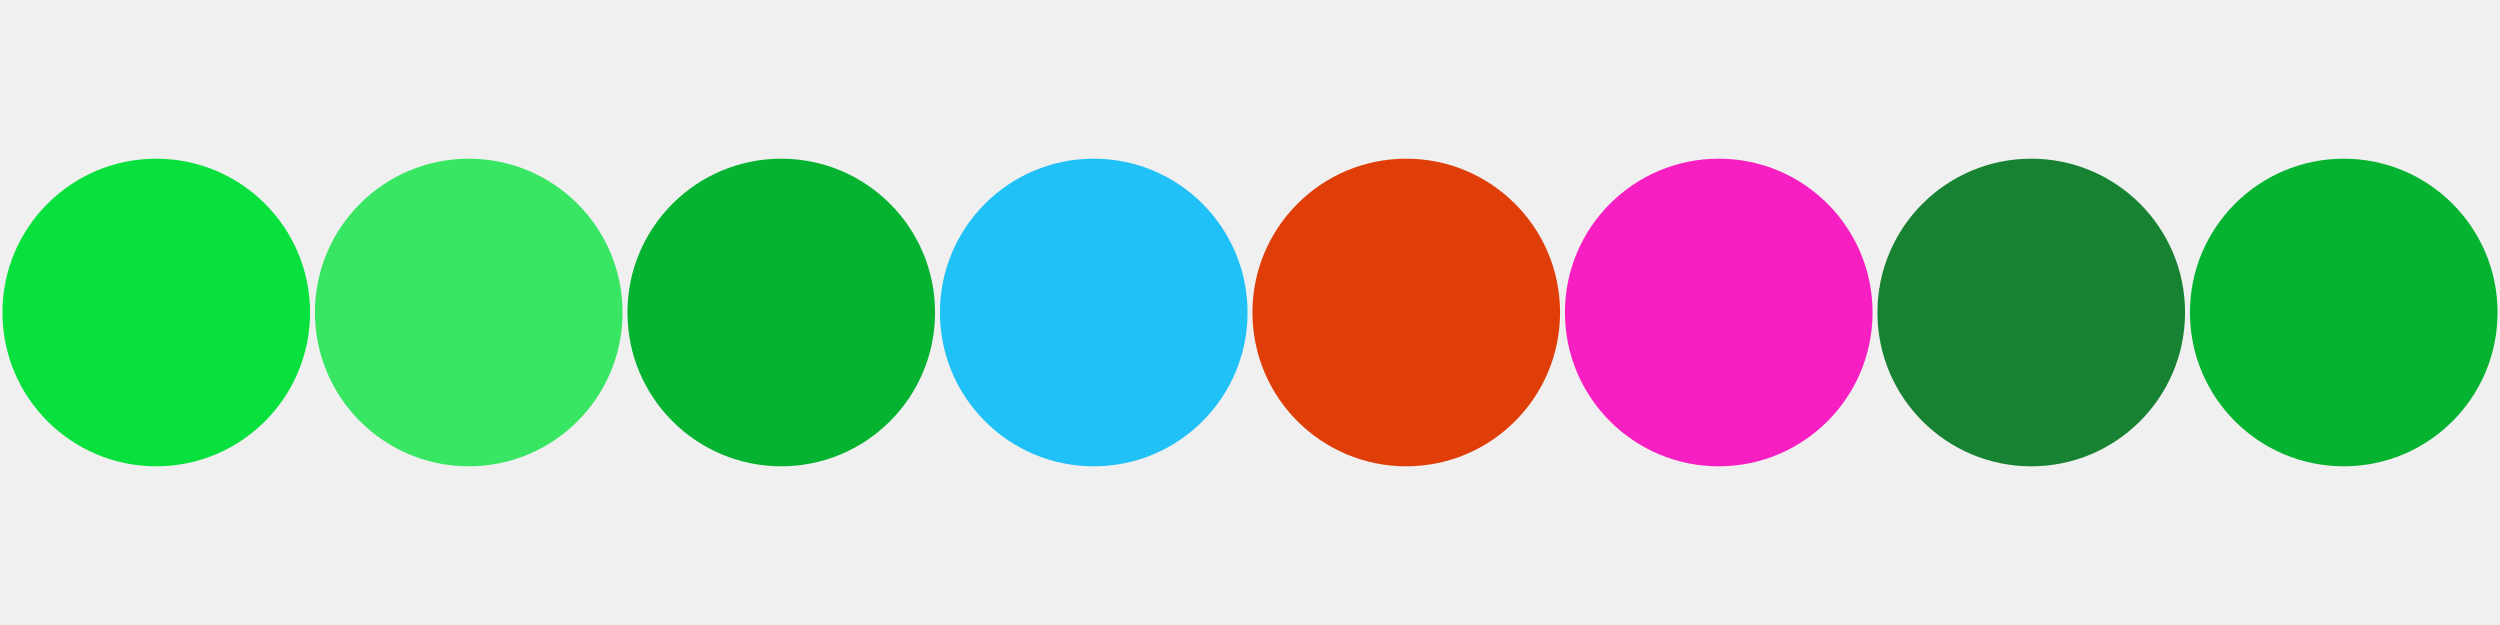
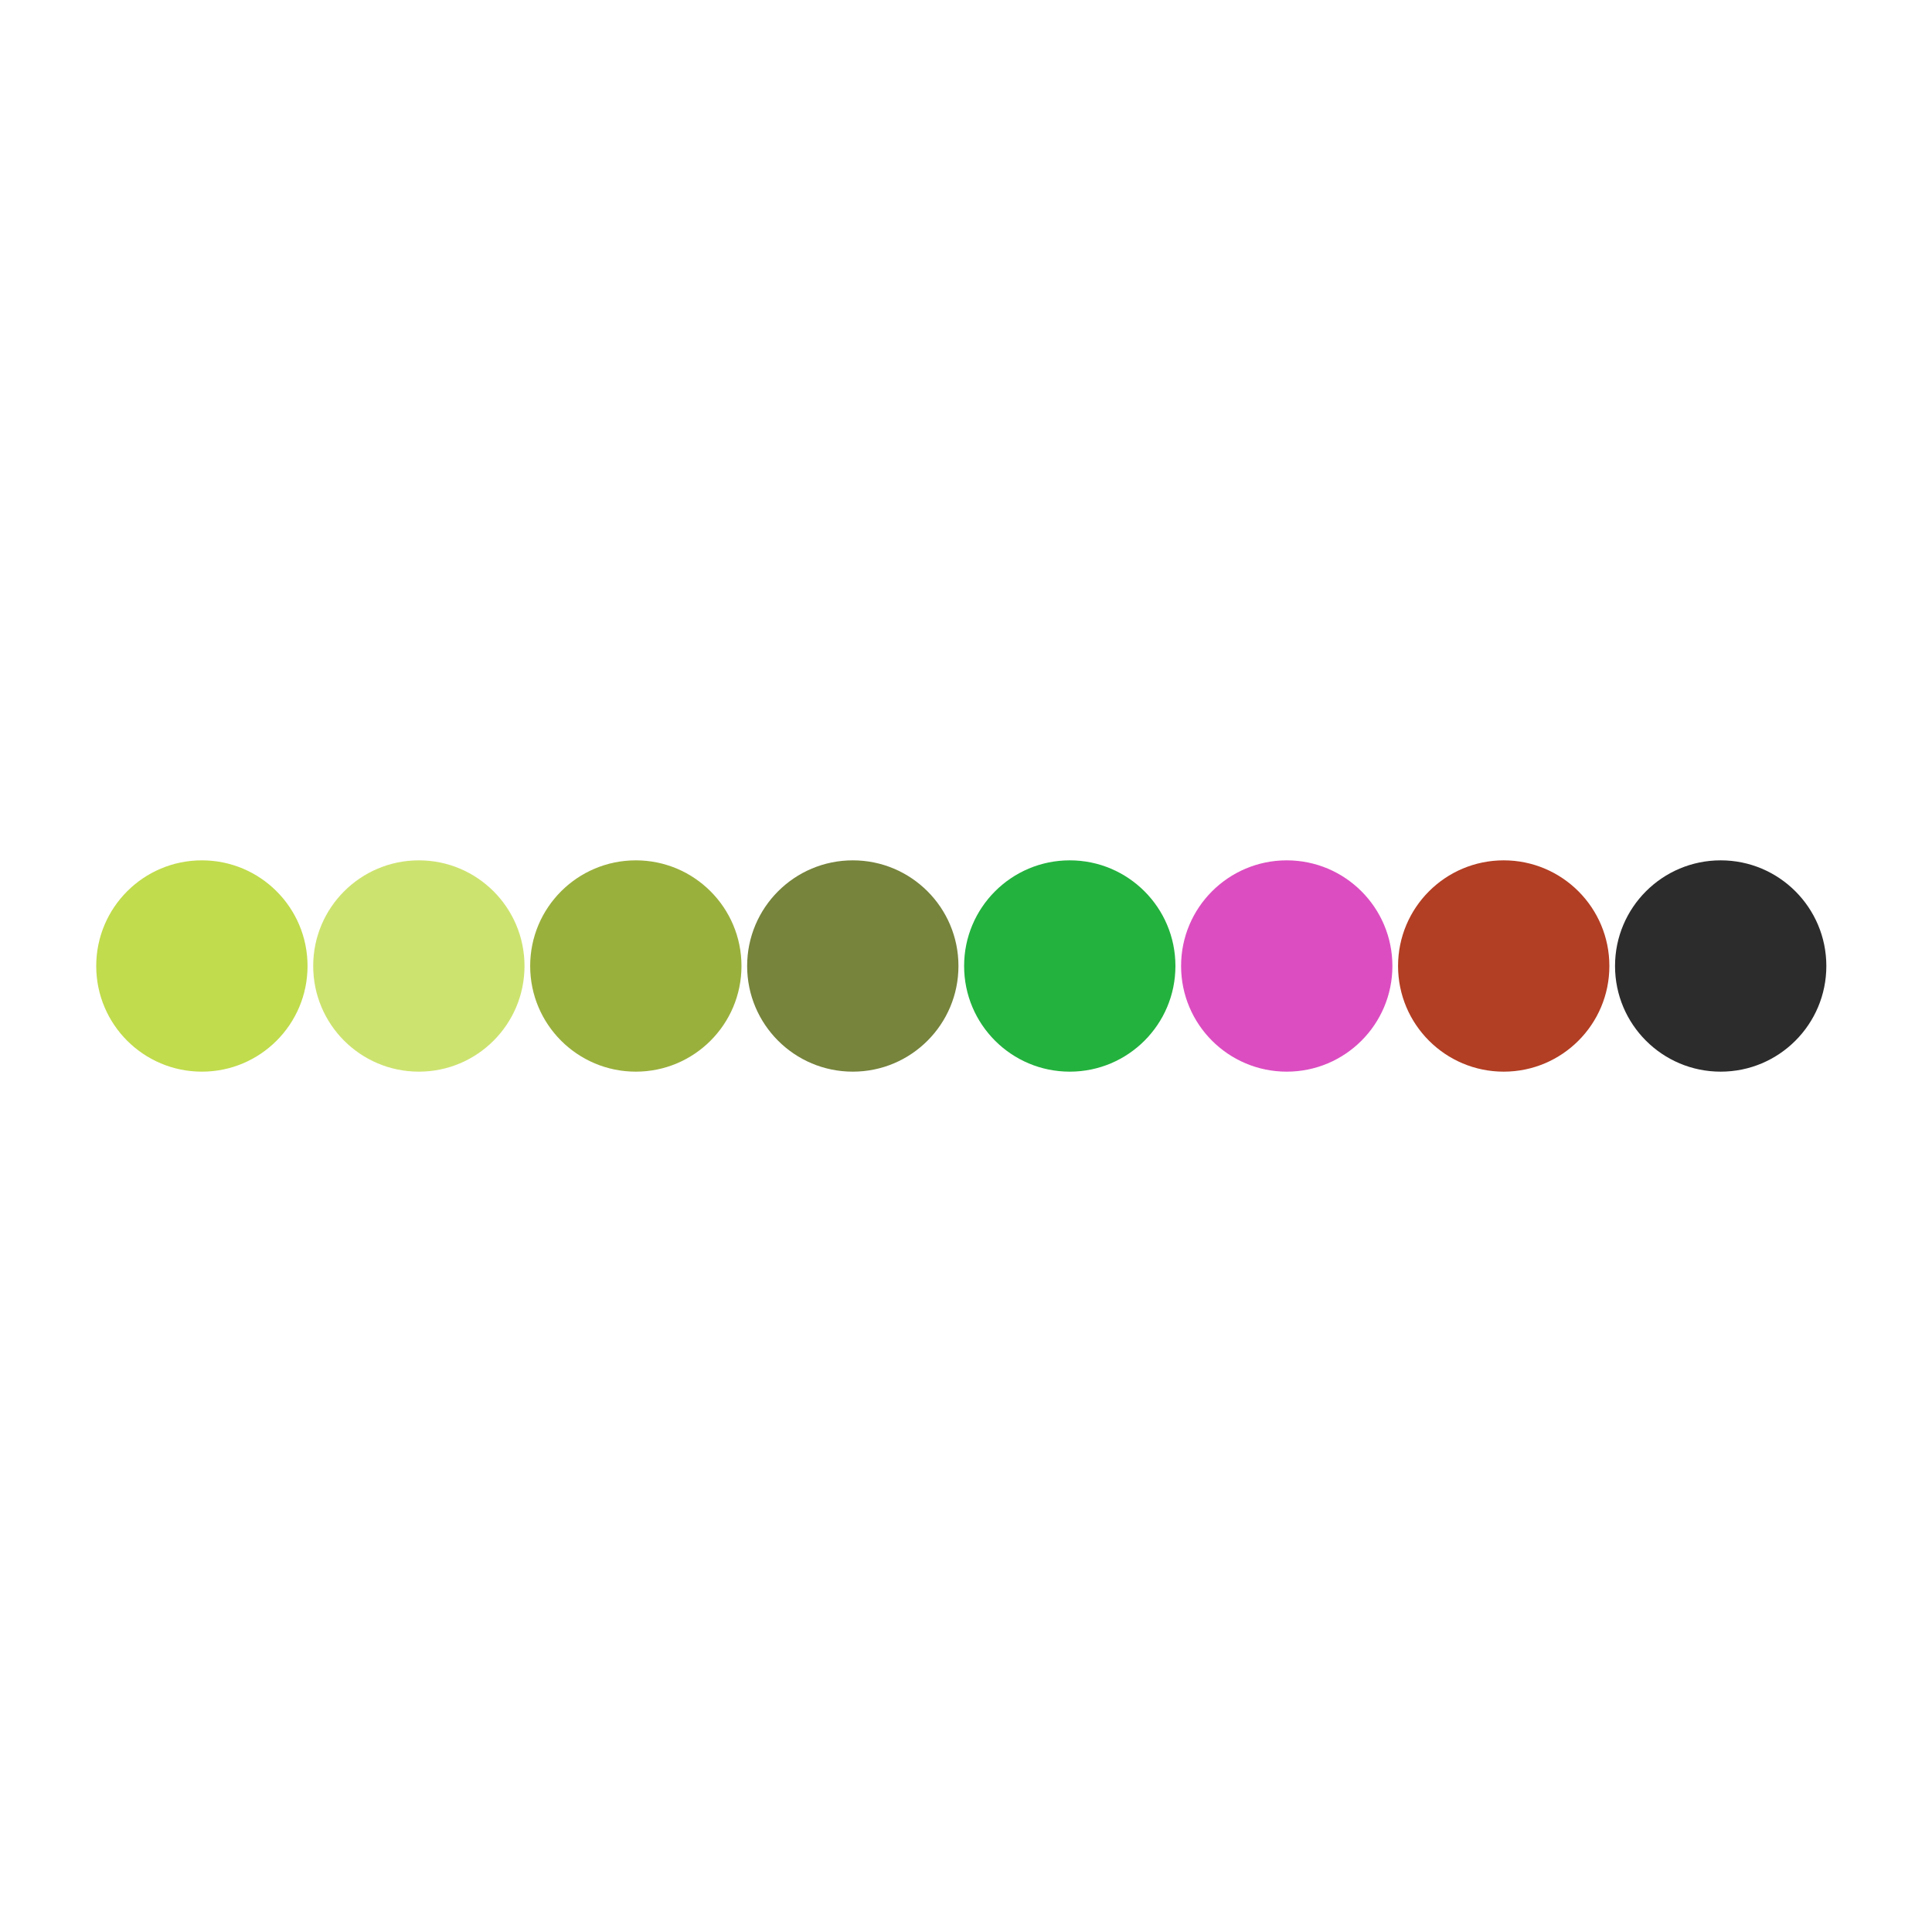
- <svg xmlns="http://www.w3.org/2000/svg" width="1024" height="256" viewBox="0 0 1024 256">
-   <circle cy="128" cx="64" r="63" fill="#08E03E" />
-   <circle cy="128" cx="192" r="63" fill="#39E664" />
-   <circle cy="128" cx="320" r="63" fill="#06B331" />
-   <circle cy="128" cx="448" r="63" fill="#1FC1F7" />
-   <circle cy="128" cx="576" r="63" fill="#E03E08" />
-   <circle cy="128" cx="704" r="63" fill="#F71FC1" />
-   <circle cy="128" cx="832" r="63" fill="#178332" />
-   <circle cy="128" cx="960" r="63" fill="#06B331" />
+ <svg xmlns="http://www.w3.org/2000/svg" width="1024" height="1024" viewBox="0 0 1024 1024">
+   <rect x="0" y="0" width="1024" height="1024" fill="#FFFFFF" />
+   <circle cy="512" cx="107" r="56" fill="#C1DC4D" />
+   <circle cy="512" cx="222" r="56" fill="#CDE370" />
+   <circle cy="512" cx="337" r="56" fill="#9AB03D" />
+   <circle cy="512" cx="452" r="56" fill="#76843C" />
+   <circle cy="512" cx="567" r="56" fill="#23B23E" />
+   <circle cy="512" cx="682" r="56" fill="#DC4DC1" />
+   <circle cy="512" cx="797" r="56" fill="#B23E23" />
+   <circle cy="512" cx="912" r="56" fill="#2C2C2C" />
</svg>
